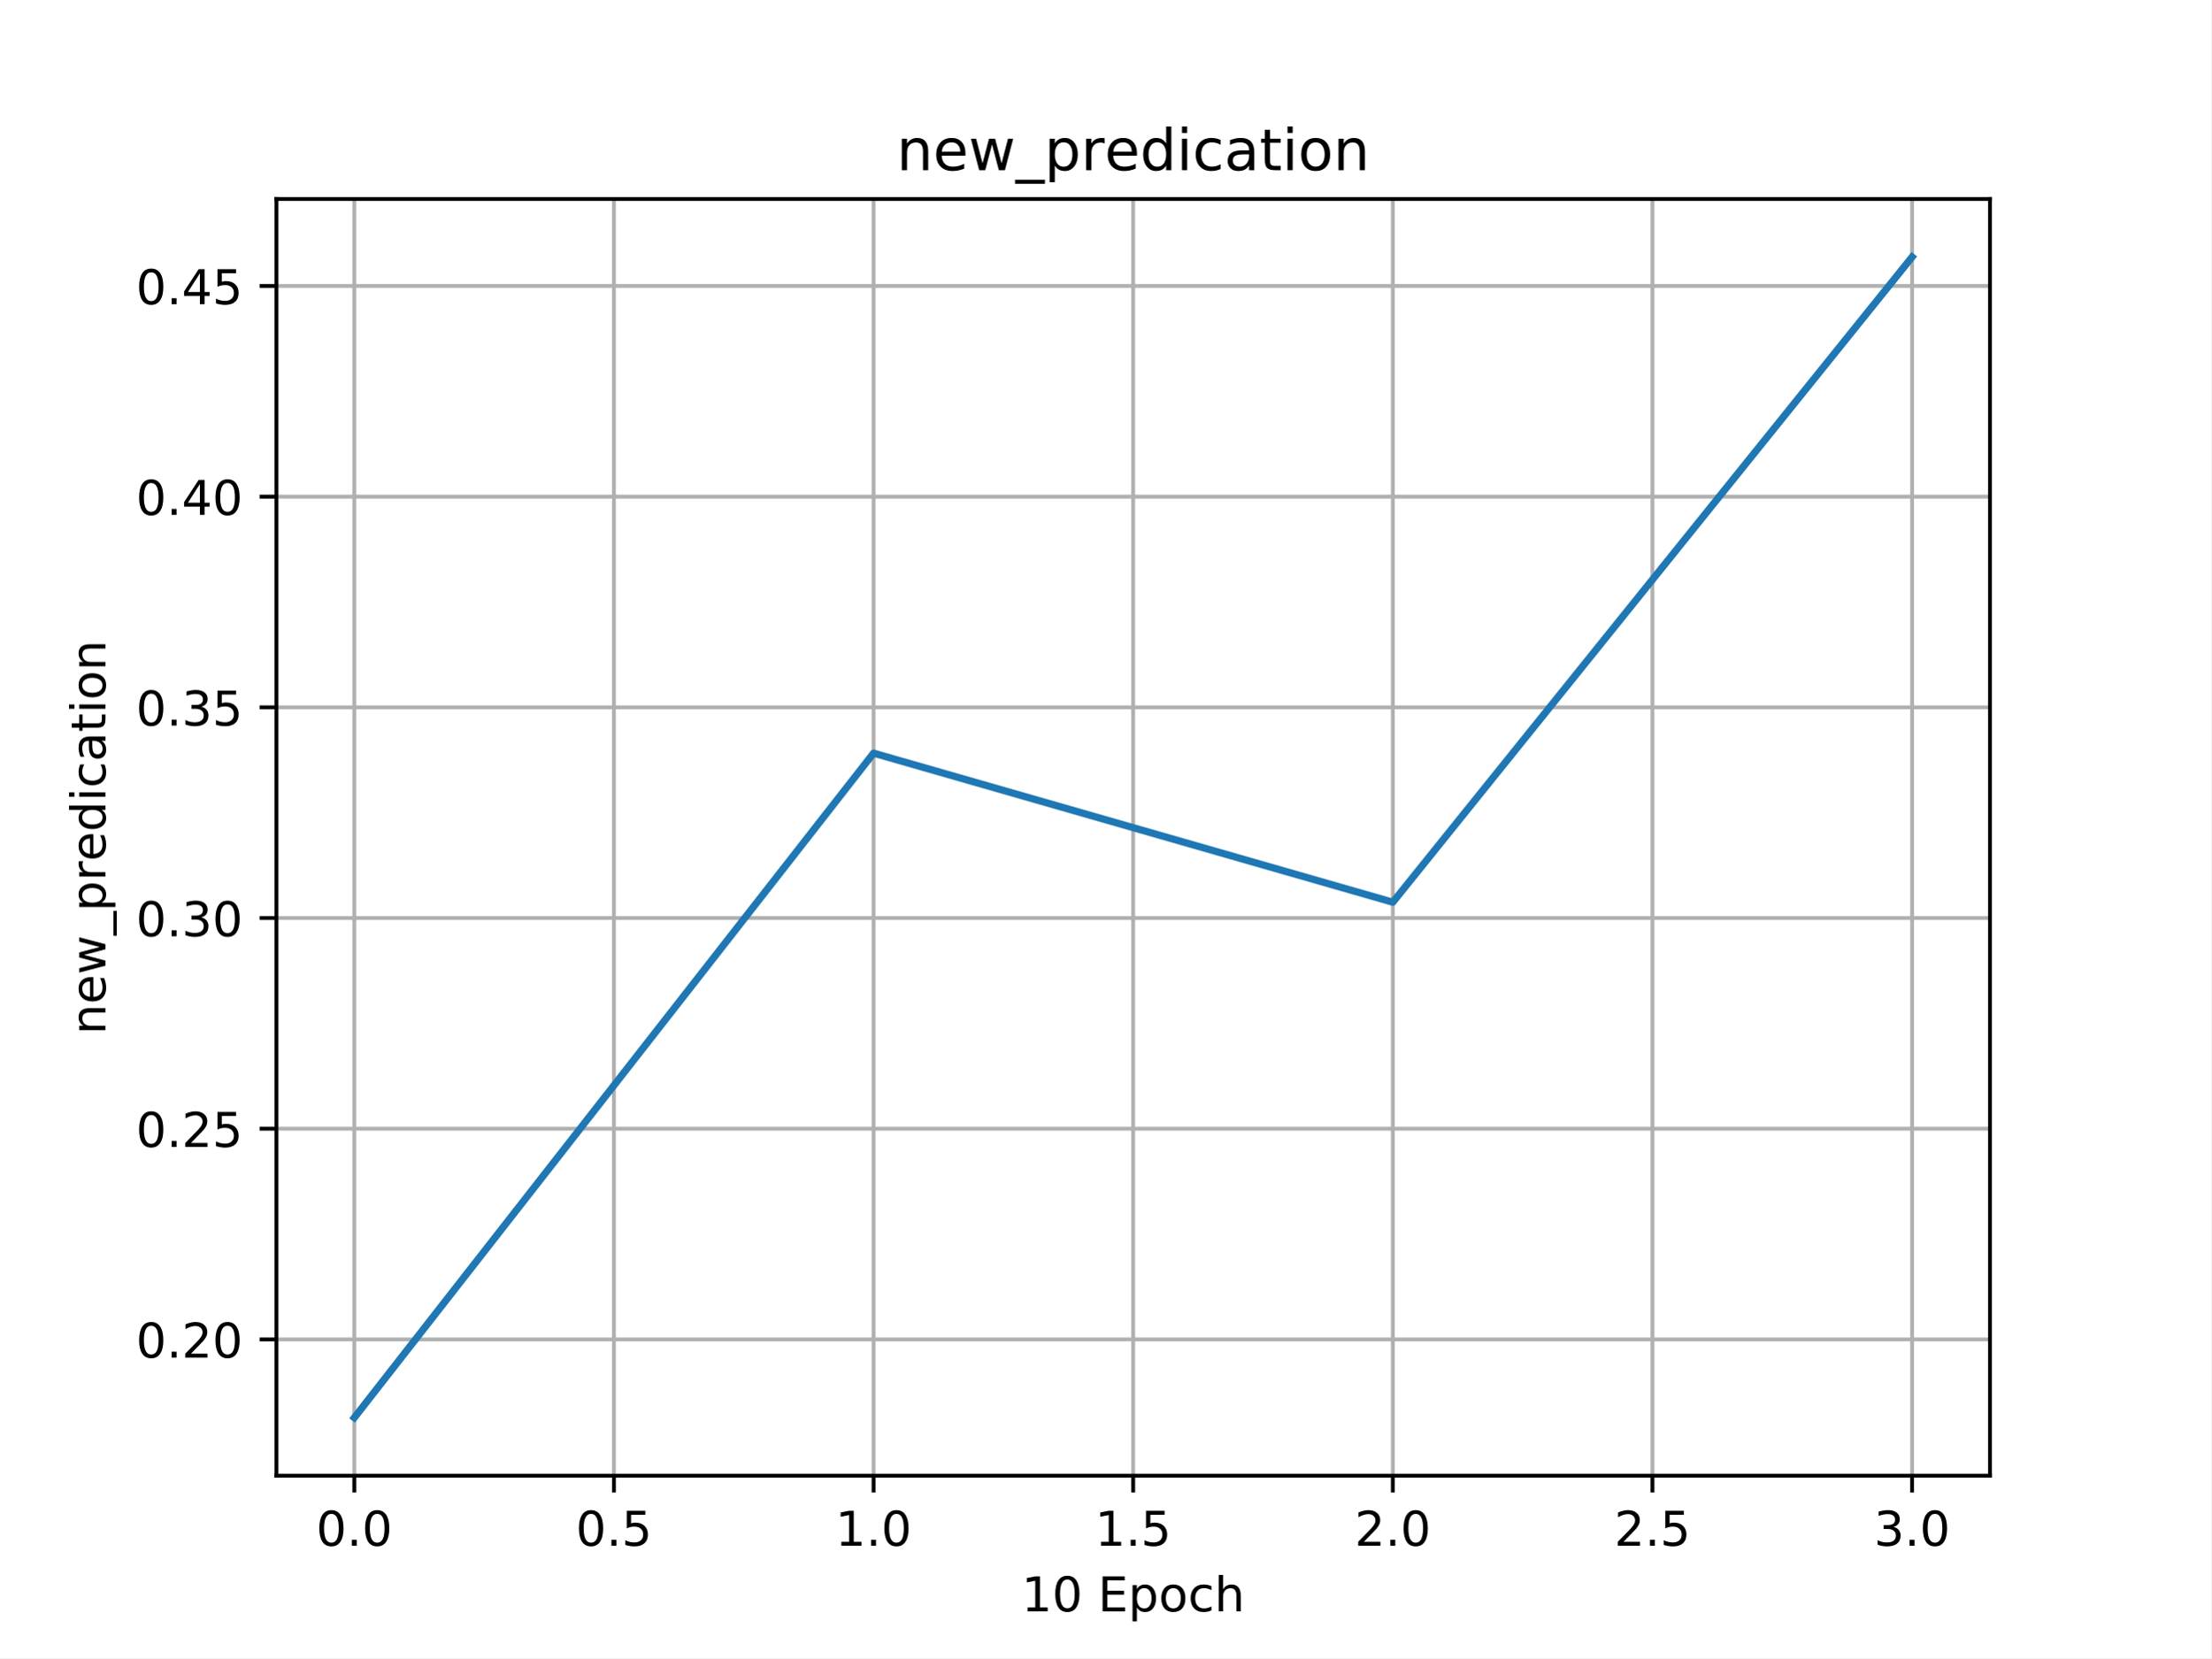
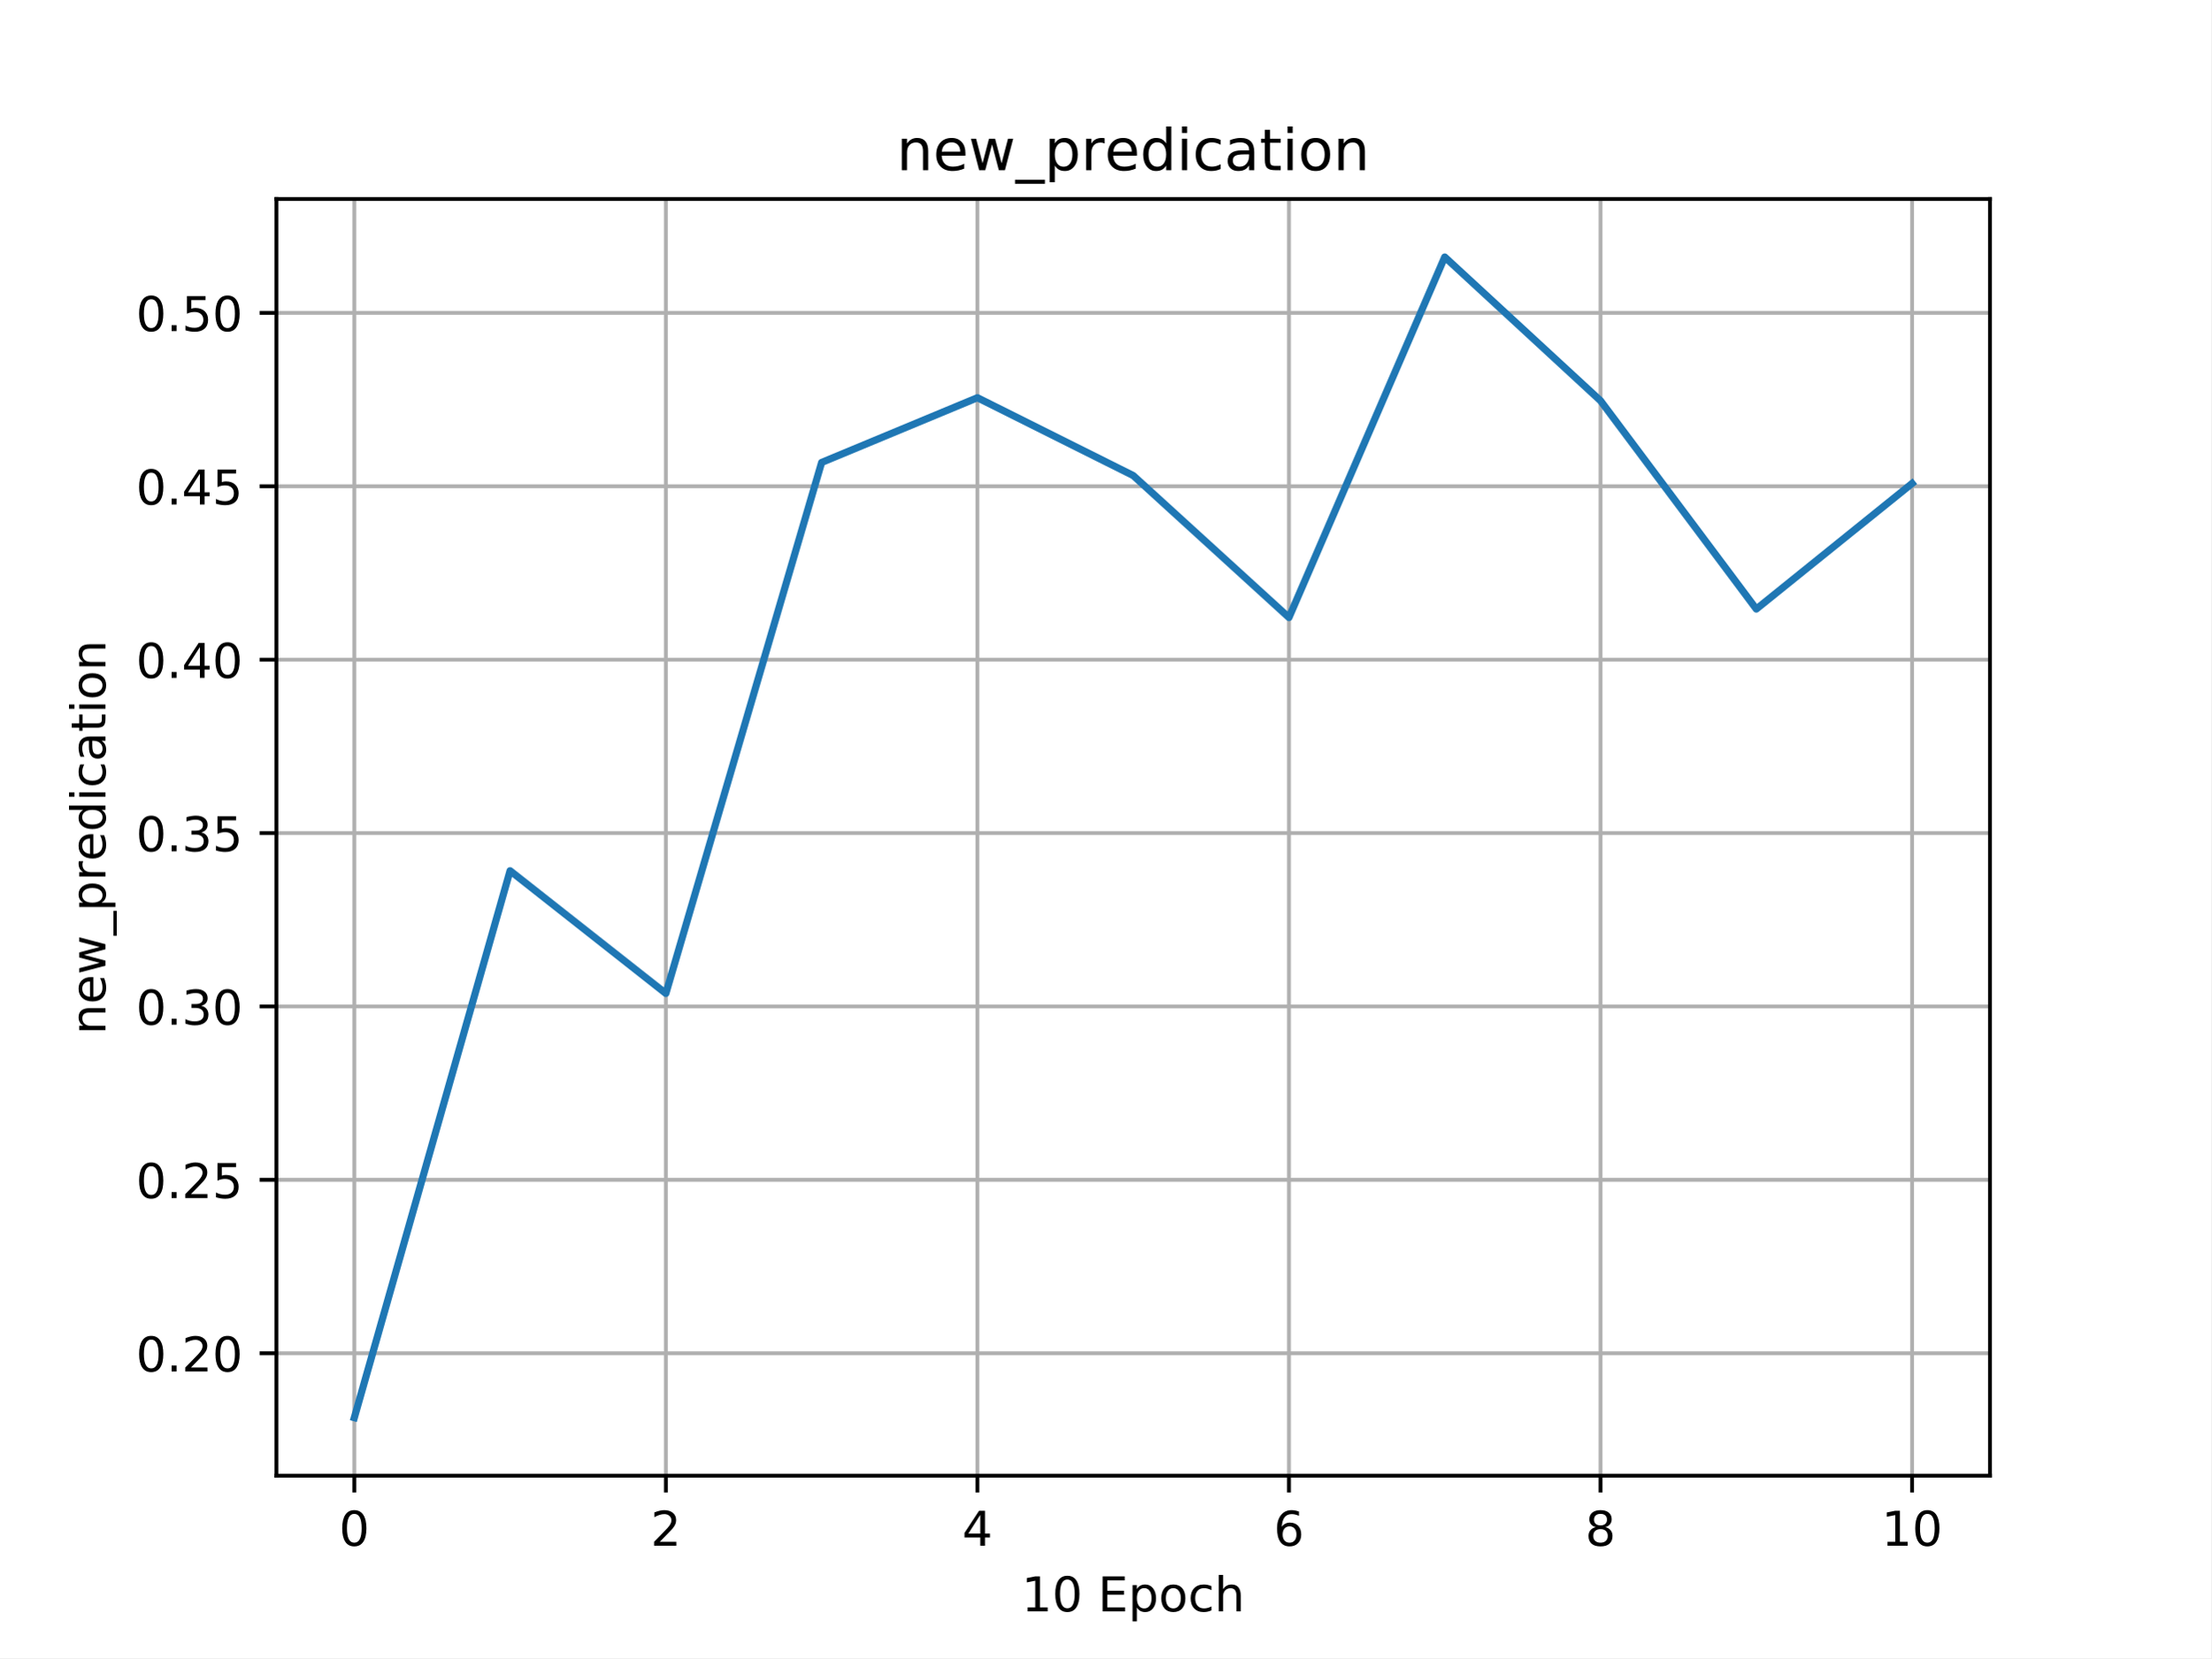
<svg xmlns="http://www.w3.org/2000/svg" xmlns:xlink="http://www.w3.org/1999/xlink" height="345.6pt" version="1.1" viewBox="0 0 460.8 345.6" width="460.8pt">
  <defs>
    <style type="text/css">
*{stroke-linecap:butt;stroke-linejoin:round;}
  </style>
  </defs>
  <g id="figure_1">
    <g id="patch_1">
      <path d="M 0 345.6  L 460.8 345.6  L 460.8 0  L 0 0  z " style="fill:#ffffff;" />
    </g>
    <g id="axes_1">
      <g id="patch_2">
        <path d="M 57.6 307.584  L 414.72 307.584  L 414.72 41.472  L 57.6 41.472  z " style="fill:#ffffff;" />
      </g>
      <g id="matplotlib.axis_1">
        <g id="xtick_1">
          <g id="line2d_1">
-             <path clip-path="url(#p2cc20d846e)" d="M 73.833 307.584  L 73.833 41.472  " style="fill:none;stroke:#b0b0b0;stroke-linecap:square;stroke-width:0.8;" />
+             <path clip-path="url(#p1da1f06926)" d="M 73.833 307.584  L 73.833 41.472  " style="fill:none;stroke:#b0b0b0;stroke-linecap:square;stroke-width:0.8;" />
          </g>
          <g id="line2d_2">
            <defs>
-               <path d="M 0 0  L 0 3.5  " id="mf62743bdab" style="stroke:#000000;stroke-width:0.8;" />
-             </defs>
-             <g>
-               <use style="stroke:#000000;stroke-width:0.8;" x="73.833" xlink:href="#mf62743bdab" y="307.584" />
+               <path d="M 0 0  L 0 3.5  " id="m1061556d27" style="stroke:#000000;stroke-width:0.8;" />
+             </defs>
+             <g>
+               <use style="stroke:#000000;stroke-width:0.8;" x="73.833" xlink:href="#m1061556d27" y="307.584" />
            </g>
          </g>
          <g id="text_1">
            <defs>
              <path d="M 31.781 66.406  Q 24.172 66.406 20.328 58.906  Q 16.5 51.422 16.5 36.375  Q 16.5 21.391 20.328 13.891  Q 24.172 6.391 31.781 6.391  Q 39.453 6.391 43.281 13.891  Q 47.125 21.391 47.125 36.375  Q 47.125 51.422 43.281 58.906  Q 39.453 66.406 31.781 66.406  z M 31.781 74.219  Q 44.047 74.219 50.516 64.516  Q 56.984 54.828 56.984 36.375  Q 56.984 17.969 50.516 8.266  Q 44.047 -1.422 31.781 -1.422  Q 19.531 -1.422 13.062 8.266  Q 6.594 17.969 6.594 36.375  Q 6.594 54.828 13.062 64.516  Q 19.531 74.219 31.781 74.219  z " id="DejaVuSans-48" />
-               <path d="M 10.688 12.406  L 21 12.406  L 21 0  L 10.688 0  z " id="DejaVuSans-46" />
-             </defs>
-             <g transform="translate(65.88116 322.1824)scale(0.1 -0.1)">
-               <use xlink:href="#DejaVuSans-48" />
-               <use x="63.623" xlink:href="#DejaVuSans-46" />
-               <use x="95.41" xlink:href="#DejaVuSans-48" />
+             </defs>
+             <g transform="translate(70.65148 322.1824)scale(0.1 -0.1)">
+               <use xlink:href="#DejaVuSans-48" />
            </g>
          </g>
        </g>
        <g id="xtick_2">
          <g id="line2d_3">
-             <path clip-path="url(#p2cc20d846e)" d="M 127.942 307.584  L 127.942 41.472  " style="fill:none;stroke:#b0b0b0;stroke-linecap:square;stroke-width:0.8;" />
+             <path clip-path="url(#p1da1f06926)" d="M 138.764 307.584  L 138.764 41.472  " style="fill:none;stroke:#b0b0b0;stroke-linecap:square;stroke-width:0.8;" />
          </g>
          <g id="line2d_4">
            <g>
-               <use style="stroke:#000000;stroke-width:0.8;" x="127.942" xlink:href="#mf62743bdab" y="307.584" />
+               <use style="stroke:#000000;stroke-width:0.8;" x="138.764" xlink:href="#m1061556d27" y="307.584" />
            </g>
          </g>
          <g id="text_2">
            <defs>
-               <path d="M 10.797 72.906  L 49.516 72.906  L 49.516 64.594  L 19.828 64.594  L 19.828 46.734  Q 21.969 47.469 24.109 47.828  Q 26.266 48.188 28.422 48.188  Q 40.625 48.188 47.75 41.5  Q 54.891 34.812 54.891 23.391  Q 54.891 11.625 47.562 5.094  Q 40.234 -1.422 26.906 -1.422  Q 22.312 -1.422 17.547 -0.641  Q 12.797 0.141 7.719 1.703  L 7.719 11.625  Q 12.109 9.234 16.797 8.062  Q 21.484 6.891 26.703 6.891  Q 35.156 6.891 40.078 11.328  Q 45.016 15.766 45.016 23.391  Q 45.016 31 40.078 35.438  Q 35.156 39.891 26.703 39.891  Q 22.75 39.891 18.812 39.016  Q 14.891 38.141 10.797 36.281  z " id="DejaVuSans-53" />
-             </defs>
-             <g transform="translate(119.9903 322.1824)scale(0.1 -0.1)">
-               <use xlink:href="#DejaVuSans-48" />
-               <use x="63.623" xlink:href="#DejaVuSans-46" />
-               <use x="95.41" xlink:href="#DejaVuSans-53" />
+               <path d="M 19.188 8.297  L 53.609 8.297  L 53.609 0  L 7.328 0  L 7.328 8.297  Q 12.938 14.109 22.625 23.891  Q 32.328 33.688 34.812 36.531  Q 39.547 41.844 41.422 45.531  Q 43.312 49.219 43.312 52.781  Q 43.312 58.594 39.234 62.25  Q 35.156 65.922 28.609 65.922  Q 23.969 65.922 18.812 64.312  Q 13.672 62.703 7.812 59.422  L 7.812 69.391  Q 13.766 71.781 18.938 73  Q 24.125 74.219 28.422 74.219  Q 39.75 74.219 46.484 68.547  Q 53.219 62.891 53.219 53.422  Q 53.219 48.922 51.531 44.891  Q 49.859 40.875 45.406 35.406  Q 44.188 33.984 37.641 27.219  Q 31.109 20.453 19.188 8.297  z " id="DejaVuSans-50" />
+             </defs>
+             <g transform="translate(135.5824 322.1824)scale(0.1 -0.1)">
+               <use xlink:href="#DejaVuSans-50" />
            </g>
          </g>
        </g>
        <g id="xtick_3">
          <g id="line2d_5">
-             <path clip-path="url(#p2cc20d846e)" d="M 182.051 307.584  L 182.051 41.472  " style="fill:none;stroke:#b0b0b0;stroke-linecap:square;stroke-width:0.8;" />
+             <path clip-path="url(#p1da1f06926)" d="M 203.695 307.584  L 203.695 41.472  " style="fill:none;stroke:#b0b0b0;stroke-linecap:square;stroke-width:0.8;" />
          </g>
          <g id="line2d_6">
            <g>
-               <use style="stroke:#000000;stroke-width:0.8;" x="182.051" xlink:href="#mf62743bdab" y="307.584" />
+               <use style="stroke:#000000;stroke-width:0.8;" x="203.695" xlink:href="#m1061556d27" y="307.584" />
            </g>
          </g>
          <g id="text_3">
            <defs>
-               <path d="M 12.406 8.297  L 28.516 8.297  L 28.516 63.922  L 10.984 60.406  L 10.984 69.391  L 28.422 72.906  L 38.281 72.906  L 38.281 8.297  L 54.391 8.297  L 54.391 0  L 12.406 0  z " id="DejaVuSans-49" />
-             </defs>
-             <g transform="translate(174.0993 322.1824)scale(0.1 -0.1)">
-               <use xlink:href="#DejaVuSans-49" />
-               <use x="63.623" xlink:href="#DejaVuSans-46" />
-               <use x="95.41" xlink:href="#DejaVuSans-48" />
+               <path d="M 37.797 64.312  L 12.891 25.391  L 37.797 25.391  z M 35.203 72.906  L 47.609 72.906  L 47.609 25.391  L 58.016 25.391  L 58.016 17.188  L 47.609 17.188  L 47.609 0  L 37.797 0  L 37.797 17.188  L 4.891 17.188  L 4.891 26.703  z " id="DejaVuSans-52" />
+             </defs>
+             <g transform="translate(200.5133 322.1824)scale(0.1 -0.1)">
+               <use xlink:href="#DejaVuSans-52" />
            </g>
          </g>
        </g>
        <g id="xtick_4">
          <g id="line2d_7">
-             <path clip-path="url(#p2cc20d846e)" d="M 236.16 307.584  L 236.16 41.472  " style="fill:none;stroke:#b0b0b0;stroke-linecap:square;stroke-width:0.8;" />
+             <path clip-path="url(#p1da1f06926)" d="M 268.625 307.584  L 268.625 41.472  " style="fill:none;stroke:#b0b0b0;stroke-linecap:square;stroke-width:0.8;" />
          </g>
          <g id="line2d_8">
            <g>
-               <use style="stroke:#000000;stroke-width:0.8;" x="236.16" xlink:href="#mf62743bdab" y="307.584" />
+               <use style="stroke:#000000;stroke-width:0.8;" x="268.625" xlink:href="#m1061556d27" y="307.584" />
            </g>
          </g>
          <g id="text_4">
-             <g transform="translate(228.2084 322.1824)scale(0.1 -0.1)">
-               <use xlink:href="#DejaVuSans-49" />
-               <use x="63.623" xlink:href="#DejaVuSans-46" />
-               <use x="95.41" xlink:href="#DejaVuSans-53" />
+             <defs>
+               <path d="M 33.016 40.375  Q 26.375 40.375 22.484 35.828  Q 18.609 31.297 18.609 23.391  Q 18.609 15.531 22.484 10.953  Q 26.375 6.391 33.016 6.391  Q 39.656 6.391 43.531 10.953  Q 47.406 15.531 47.406 23.391  Q 47.406 31.297 43.531 35.828  Q 39.656 40.375 33.016 40.375  z M 52.594 71.297  L 52.594 62.312  Q 48.875 64.062 45.094 64.984  Q 41.312 65.922 37.594 65.922  Q 27.828 65.922 22.672 59.328  Q 17.531 52.734 16.797 39.406  Q 19.672 43.656 24.016 45.922  Q 28.375 48.188 33.594 48.188  Q 44.578 48.188 50.953 41.516  Q 57.328 34.859 57.328 23.391  Q 57.328 12.156 50.688 5.359  Q 44.047 -1.422 33.016 -1.422  Q 20.359 -1.422 13.672 8.266  Q 6.984 17.969 6.984 36.375  Q 6.984 53.656 15.188 63.938  Q 23.391 74.219 37.203 74.219  Q 40.922 74.219 44.703 73.484  Q 48.484 72.75 52.594 71.297  z " id="DejaVuSans-54" />
+             </defs>
+             <g transform="translate(265.4442 322.1824)scale(0.1 -0.1)">
+               <use xlink:href="#DejaVuSans-54" />
            </g>
          </g>
        </g>
        <g id="xtick_5">
          <g id="line2d_9">
-             <path clip-path="url(#p2cc20d846e)" d="M 290.269 307.584  L 290.269 41.472  " style="fill:none;stroke:#b0b0b0;stroke-linecap:square;stroke-width:0.8;" />
+             <path clip-path="url(#p1da1f06926)" d="M 333.556 307.584  L 333.556 41.472  " style="fill:none;stroke:#b0b0b0;stroke-linecap:square;stroke-width:0.8;" />
          </g>
          <g id="line2d_10">
            <g>
-               <use style="stroke:#000000;stroke-width:0.8;" x="290.269" xlink:href="#mf62743bdab" y="307.584" />
+               <use style="stroke:#000000;stroke-width:0.8;" x="333.556" xlink:href="#m1061556d27" y="307.584" />
            </g>
          </g>
          <g id="text_5">
            <defs>
-               <path d="M 19.188 8.297  L 53.609 8.297  L 53.609 0  L 7.328 0  L 7.328 8.297  Q 12.938 14.109 22.625 23.891  Q 32.328 33.688 34.812 36.531  Q 39.547 41.844 41.422 45.531  Q 43.312 49.219 43.312 52.781  Q 43.312 58.594 39.234 62.25  Q 35.156 65.922 28.609 65.922  Q 23.969 65.922 18.812 64.312  Q 13.672 62.703 7.812 59.422  L 7.812 69.391  Q 13.766 71.781 18.938 73  Q 24.125 74.219 28.422 74.219  Q 39.75 74.219 46.484 68.547  Q 53.219 62.891 53.219 53.422  Q 53.219 48.922 51.531 44.891  Q 49.859 40.875 45.406 35.406  Q 44.188 33.984 37.641 27.219  Q 31.109 20.453 19.188 8.297  z " id="DejaVuSans-50" />
-             </defs>
-             <g transform="translate(282.3175 322.1824)scale(0.1 -0.1)">
-               <use xlink:href="#DejaVuSans-50" />
-               <use x="63.623" xlink:href="#DejaVuSans-46" />
-               <use x="95.41" xlink:href="#DejaVuSans-48" />
+               <path d="M 31.781 34.625  Q 24.75 34.625 20.719 30.859  Q 16.703 27.094 16.703 20.516  Q 16.703 13.922 20.719 10.156  Q 24.75 6.391 31.781 6.391  Q 38.812 6.391 42.859 10.172  Q 46.922 13.969 46.922 20.516  Q 46.922 27.094 42.891 30.859  Q 38.875 34.625 31.781 34.625  z M 21.922 38.812  Q 15.578 40.375 12.031 44.719  Q 8.5 49.078 8.5 55.328  Q 8.5 64.062 14.719 69.141  Q 20.953 74.219 31.781 74.219  Q 42.672 74.219 48.875 69.141  Q 55.078 64.062 55.078 55.328  Q 55.078 49.078 51.531 44.719  Q 48 40.375 41.703 38.812  Q 48.828 37.156 52.797 32.312  Q 56.781 27.484 56.781 20.516  Q 56.781 9.906 50.312 4.234  Q 43.844 -1.422 31.781 -1.422  Q 19.734 -1.422 13.25 4.234  Q 6.781 9.906 6.781 20.516  Q 6.781 27.484 10.781 32.312  Q 14.797 37.156 21.922 38.812  z M 18.312 54.391  Q 18.312 48.734 21.844 45.562  Q 25.391 42.391 31.781 42.391  Q 38.141 42.391 41.719 45.562  Q 45.312 48.734 45.312 54.391  Q 45.312 60.062 41.719 63.234  Q 38.141 66.406 31.781 66.406  Q 25.391 66.406 21.844 63.234  Q 18.312 60.062 18.312 54.391  z " id="DejaVuSans-56" />
+             </defs>
+             <g transform="translate(330.3751 322.1824)scale(0.1 -0.1)">
+               <use xlink:href="#DejaVuSans-56" />
            </g>
          </g>
        </g>
        <g id="xtick_6">
          <g id="line2d_11">
-             <path clip-path="url(#p2cc20d846e)" d="M 344.378 307.584  L 344.378 41.472  " style="fill:none;stroke:#b0b0b0;stroke-linecap:square;stroke-width:0.8;" />
+             <path clip-path="url(#p1da1f06926)" d="M 398.487 307.584  L 398.487 41.472  " style="fill:none;stroke:#b0b0b0;stroke-linecap:square;stroke-width:0.8;" />
          </g>
          <g id="line2d_12">
            <g>
-               <use style="stroke:#000000;stroke-width:0.8;" x="344.378" xlink:href="#mf62743bdab" y="307.584" />
+               <use style="stroke:#000000;stroke-width:0.8;" x="398.487" xlink:href="#m1061556d27" y="307.584" />
            </g>
          </g>
          <g id="text_6">
-             <g transform="translate(336.4266 322.1824)scale(0.1 -0.1)">
-               <use xlink:href="#DejaVuSans-50" />
-               <use x="63.623" xlink:href="#DejaVuSans-46" />
-               <use x="95.41" xlink:href="#DejaVuSans-53" />
-             </g>
-           </g>
-         </g>
-         <g id="xtick_7">
-           <g id="line2d_13">
-             <path clip-path="url(#p2cc20d846e)" d="M 398.487 307.584  L 398.487 41.472  " style="fill:none;stroke:#b0b0b0;stroke-linecap:square;stroke-width:0.8;" />
-           </g>
-           <g id="line2d_14">
-             <g>
-               <use style="stroke:#000000;stroke-width:0.8;" x="398.487" xlink:href="#mf62743bdab" y="307.584" />
-             </g>
-           </g>
-           <g id="text_7">
-             <defs>
-               <path d="M 40.578 39.312  Q 47.656 37.797 51.625 33  Q 55.609 28.219 55.609 21.188  Q 55.609 10.406 48.188 4.484  Q 40.766 -1.422 27.094 -1.422  Q 22.516 -1.422 17.656 -0.516  Q 12.797 0.391 7.625 2.203  L 7.625 11.719  Q 11.719 9.328 16.594 8.109  Q 21.484 6.891 26.812 6.891  Q 36.078 6.891 40.938 10.547  Q 45.797 14.203 45.797 21.188  Q 45.797 27.641 41.281 31.266  Q 36.766 34.906 28.719 34.906  L 20.219 34.906  L 20.219 43.016  L 29.109 43.016  Q 36.375 43.016 40.234 45.922  Q 44.094 48.828 44.094 54.297  Q 44.094 59.906 40.109 62.906  Q 36.141 65.922 28.719 65.922  Q 24.656 65.922 20.016 65.031  Q 15.375 64.156 9.812 62.312  L 9.812 71.094  Q 15.438 72.656 20.344 73.438  Q 25.25 74.219 29.594 74.219  Q 40.828 74.219 47.359 69.109  Q 53.906 64.016 53.906 55.328  Q 53.906 49.266 50.438 45.094  Q 46.969 40.922 40.578 39.312  z " id="DejaVuSans-51" />
-             </defs>
-             <g transform="translate(390.5357 322.1824)scale(0.1 -0.1)">
-               <use xlink:href="#DejaVuSans-51" />
-               <use x="63.623" xlink:href="#DejaVuSans-46" />
-               <use x="95.41" xlink:href="#DejaVuSans-48" />
-             </g>
-           </g>
-         </g>
-         <g id="text_8">
+             <defs>
+               <path d="M 12.406 8.297  L 28.516 8.297  L 28.516 63.922  L 10.984 60.406  L 10.984 69.391  L 28.422 72.906  L 38.281 72.906  L 38.281 8.297  L 54.391 8.297  L 54.391 0  L 12.406 0  z " id="DejaVuSans-49" />
+             </defs>
+             <g transform="translate(392.1248 322.1824)scale(0.1 -0.1)">
+               <use xlink:href="#DejaVuSans-49" />
+               <use x="63.623" xlink:href="#DejaVuSans-48" />
+             </g>
+           </g>
+         </g>
+         <g id="text_7">
          <defs>
            <path id="DejaVuSans-32" />
            <path d="M 9.812 72.906  L 55.906 72.906  L 55.906 64.594  L 19.672 64.594  L 19.672 43.016  L 54.391 43.016  L 54.391 34.719  L 19.672 34.719  L 19.672 8.297  L 56.781 8.297  L 56.781 0  L 9.812 0  z " id="DejaVuSans-69" />
            <path d="M 18.109 8.203  L 18.109 -20.797  L 9.078 -20.797  L 9.078 54.688  L 18.109 54.688  L 18.109 46.391  Q 20.953 51.266 25.266 53.625  Q 29.594 56 35.594 56  Q 45.562 56 51.781 48.094  Q 58.016 40.188 58.016 27.297  Q 58.016 14.406 51.781 6.484  Q 45.562 -1.422 35.594 -1.422  Q 29.594 -1.422 25.266 0.953  Q 20.953 3.328 18.109 8.203  z M 48.688 27.297  Q 48.688 37.203 44.609 42.844  Q 40.531 48.484 33.406 48.484  Q 26.266 48.484 22.188 42.844  Q 18.109 37.203 18.109 27.297  Q 18.109 17.391 22.188 11.75  Q 26.266 6.109 33.406 6.109  Q 40.531 6.109 44.609 11.75  Q 48.688 17.391 48.688 27.297  z " id="DejaVuSans-112" />
            <path d="M 30.609 48.391  Q 23.391 48.391 19.188 42.75  Q 14.984 37.109 14.984 27.297  Q 14.984 17.484 19.156 11.844  Q 23.344 6.203 30.609 6.203  Q 37.797 6.203 41.984 11.859  Q 46.188 17.531 46.188 27.297  Q 46.188 37.016 41.984 42.703  Q 37.797 48.391 30.609 48.391  z M 30.609 56  Q 42.328 56 49.016 48.375  Q 55.719 40.766 55.719 27.297  Q 55.719 13.875 49.016 6.219  Q 42.328 -1.422 30.609 -1.422  Q 18.844 -1.422 12.172 6.219  Q 5.516 13.875 5.516 27.297  Q 5.516 40.766 12.172 48.375  Q 18.844 56 30.609 56  z " id="DejaVuSans-111" />
            <path d="M 48.781 52.594  L 48.781 44.188  Q 44.969 46.297 41.141 47.344  Q 37.312 48.391 33.406 48.391  Q 24.656 48.391 19.812 42.844  Q 14.984 37.312 14.984 27.297  Q 14.984 17.281 19.812 11.734  Q 24.656 6.203 33.406 6.203  Q 37.312 6.203 41.141 7.25  Q 44.969 8.297 48.781 10.406  L 48.781 2.094  Q 45.016 0.344 40.984 -0.531  Q 36.969 -1.422 32.422 -1.422  Q 20.062 -1.422 12.781 6.344  Q 5.516 14.109 5.516 27.297  Q 5.516 40.672 12.859 48.328  Q 20.219 56 33.016 56  Q 37.156 56 41.109 55.141  Q 45.062 54.297 48.781 52.594  z " id="DejaVuSans-99" />
            <path d="M 54.891 33.016  L 54.891 0  L 45.906 0  L 45.906 32.719  Q 45.906 40.484 42.875 44.328  Q 39.844 48.188 33.797 48.188  Q 26.516 48.188 22.312 43.547  Q 18.109 38.922 18.109 30.906  L 18.109 0  L 9.078 0  L 9.078 75.984  L 18.109 75.984  L 18.109 46.188  Q 21.344 51.125 25.703 53.562  Q 30.078 56 35.797 56  Q 45.219 56 50.047 50.172  Q 54.891 44.344 54.891 33.016  z " id="DejaVuSans-104" />
          </defs>
          <g transform="translate(212.8975 335.8606)scale(0.1 -0.1)">
            <use xlink:href="#DejaVuSans-49" />
            <use x="63.623" xlink:href="#DejaVuSans-48" />
            <use x="127.246" xlink:href="#DejaVuSans-32" />
            <use x="159.033" xlink:href="#DejaVuSans-69" />
            <use x="222.217" xlink:href="#DejaVuSans-112" />
            <use x="285.693" xlink:href="#DejaVuSans-111" />
            <use x="346.875" xlink:href="#DejaVuSans-99" />
            <use x="401.855" xlink:href="#DejaVuSans-104" />
          </g>
        </g>
      </g>
      <g id="matplotlib.axis_2">
        <g id="ytick_1">
-           <g id="line2d_15">
-             <path clip-path="url(#p2cc20d846e)" d="M 57.6 279.175  L 414.72 279.175  " style="fill:none;stroke:#b0b0b0;stroke-linecap:square;stroke-width:0.8;" />
-           </g>
-           <g id="line2d_16">
-             <defs>
-               <path d="M 0 0  L -3.5 0  " id="m79685ab3e7" style="stroke:#000000;stroke-width:0.8;" />
-             </defs>
-             <g>
-               <use style="stroke:#000000;stroke-width:0.8;" x="57.6" xlink:href="#m79685ab3e7" y="279.175" />
-             </g>
-           </g>
-           <g id="text_9">
-             <g transform="translate(28.33438 282.9747)scale(0.1 -0.1)">
+           <g id="line2d_13">
+             <path clip-path="url(#p1da1f06926)" d="M 57.6 282.063  L 414.72 282.063  " style="fill:none;stroke:#b0b0b0;stroke-linecap:square;stroke-width:0.8;" />
+           </g>
+           <g id="line2d_14">
+             <defs>
+               <path d="M 0 0  L -3.5 0  " id="m4b40ab77f3" style="stroke:#000000;stroke-width:0.8;" />
+             </defs>
+             <g>
+               <use style="stroke:#000000;stroke-width:0.8;" x="57.6" xlink:href="#m4b40ab77f3" y="282.063" />
+             </g>
+           </g>
+           <g id="text_8">
+             <defs>
+               <path d="M 10.688 12.406  L 21 12.406  L 21 0  L 10.688 0  z " id="DejaVuSans-46" />
+             </defs>
+             <g transform="translate(28.33438 285.8619)scale(0.1 -0.1)">
              <use xlink:href="#DejaVuSans-48" />
              <use x="63.623" xlink:href="#DejaVuSans-46" />
              <use x="95.41" xlink:href="#DejaVuSans-50" />
              <use x="159.033" xlink:href="#DejaVuSans-48" />
            </g>
          </g>
        </g>
        <g id="ytick_2">
-           <g id="line2d_17">
-             <path clip-path="url(#p2cc20d846e)" d="M 57.6 235.26  L 414.72 235.26  " style="fill:none;stroke:#b0b0b0;stroke-linecap:square;stroke-width:0.8;" />
-           </g>
-           <g id="line2d_18">
-             <g>
-               <use style="stroke:#000000;stroke-width:0.8;" x="57.6" xlink:href="#m79685ab3e7" y="235.26" />
-             </g>
-           </g>
-           <g id="text_10">
-             <g transform="translate(28.33438 239.0594)scale(0.1 -0.1)">
+           <g id="line2d_15">
+             <path clip-path="url(#p1da1f06926)" d="M 57.6 245.92  L 414.72 245.92  " style="fill:none;stroke:#b0b0b0;stroke-linecap:square;stroke-width:0.8;" />
+           </g>
+           <g id="line2d_16">
+             <g>
+               <use style="stroke:#000000;stroke-width:0.8;" x="57.6" xlink:href="#m4b40ab77f3" y="245.92" />
+             </g>
+           </g>
+           <g id="text_9">
+             <defs>
+               <path d="M 10.797 72.906  L 49.516 72.906  L 49.516 64.594  L 19.828 64.594  L 19.828 46.734  Q 21.969 47.469 24.109 47.828  Q 26.266 48.188 28.422 48.188  Q 40.625 48.188 47.75 41.5  Q 54.891 34.812 54.891 23.391  Q 54.891 11.625 47.562 5.094  Q 40.234 -1.422 26.906 -1.422  Q 22.312 -1.422 17.547 -0.641  Q 12.797 0.141 7.719 1.703  L 7.719 11.625  Q 12.109 9.234 16.797 8.062  Q 21.484 6.891 26.703 6.891  Q 35.156 6.891 40.078 11.328  Q 45.016 15.766 45.016 23.391  Q 45.016 31 40.078 35.438  Q 35.156 39.891 26.703 39.891  Q 22.75 39.891 18.812 39.016  Q 14.891 38.141 10.797 36.281  z " id="DejaVuSans-53" />
+             </defs>
+             <g transform="translate(28.33438 249.7193)scale(0.1 -0.1)">
              <use xlink:href="#DejaVuSans-48" />
              <use x="63.623" xlink:href="#DejaVuSans-46" />
              <use x="95.41" xlink:href="#DejaVuSans-50" />
              <use x="159.033" xlink:href="#DejaVuSans-53" />
            </g>
          </g>
        </g>
        <g id="ytick_3">
-           <g id="line2d_19">
-             <path clip-path="url(#p2cc20d846e)" d="M 57.6 191.345  L 414.72 191.345  " style="fill:none;stroke:#b0b0b0;stroke-linecap:square;stroke-width:0.8;" />
-           </g>
-           <g id="line2d_20">
-             <g>
-               <use style="stroke:#000000;stroke-width:0.8;" x="57.6" xlink:href="#m79685ab3e7" y="191.345" />
-             </g>
-           </g>
-           <g id="text_11">
-             <g transform="translate(28.33438 195.144)scale(0.1 -0.1)">
+           <g id="line2d_17">
+             <path clip-path="url(#p1da1f06926)" d="M 57.6 209.778  L 414.72 209.778  " style="fill:none;stroke:#b0b0b0;stroke-linecap:square;stroke-width:0.8;" />
+           </g>
+           <g id="line2d_18">
+             <g>
+               <use style="stroke:#000000;stroke-width:0.8;" x="57.6" xlink:href="#m4b40ab77f3" y="209.778" />
+             </g>
+           </g>
+           <g id="text_10">
+             <defs>
+               <path d="M 40.578 39.312  Q 47.656 37.797 51.625 33  Q 55.609 28.219 55.609 21.188  Q 55.609 10.406 48.188 4.484  Q 40.766 -1.422 27.094 -1.422  Q 22.516 -1.422 17.656 -0.516  Q 12.797 0.391 7.625 2.203  L 7.625 11.719  Q 11.719 9.328 16.594 8.109  Q 21.484 6.891 26.812 6.891  Q 36.078 6.891 40.938 10.547  Q 45.797 14.203 45.797 21.188  Q 45.797 27.641 41.281 31.266  Q 36.766 34.906 28.719 34.906  L 20.219 34.906  L 20.219 43.016  L 29.109 43.016  Q 36.375 43.016 40.234 45.922  Q 44.094 48.828 44.094 54.297  Q 44.094 59.906 40.109 62.906  Q 36.141 65.922 28.719 65.922  Q 24.656 65.922 20.016 65.031  Q 15.375 64.156 9.812 62.312  L 9.812 71.094  Q 15.438 72.656 20.344 73.438  Q 25.25 74.219 29.594 74.219  Q 40.828 74.219 47.359 69.109  Q 53.906 64.016 53.906 55.328  Q 53.906 49.266 50.438 45.094  Q 46.969 40.922 40.578 39.312  z " id="DejaVuSans-51" />
+             </defs>
+             <g transform="translate(28.33438 213.5768)scale(0.1 -0.1)">
              <use xlink:href="#DejaVuSans-48" />
              <use x="63.623" xlink:href="#DejaVuSans-46" />
              <use x="95.41" xlink:href="#DejaVuSans-51" />
              <use x="159.033" xlink:href="#DejaVuSans-48" />
            </g>
          </g>
        </g>
        <g id="ytick_4">
-           <g id="line2d_21">
-             <path clip-path="url(#p2cc20d846e)" d="M 57.6 147.43  L 414.72 147.43  " style="fill:none;stroke:#b0b0b0;stroke-linecap:square;stroke-width:0.8;" />
-           </g>
-           <g id="line2d_22">
-             <g>
-               <use style="stroke:#000000;stroke-width:0.8;" x="57.6" xlink:href="#m79685ab3e7" y="147.43" />
-             </g>
-           </g>
-           <g id="text_12">
-             <g transform="translate(28.33438 151.2287)scale(0.1 -0.1)">
+           <g id="line2d_19">
+             <path clip-path="url(#p1da1f06926)" d="M 57.6 173.635  L 414.72 173.635  " style="fill:none;stroke:#b0b0b0;stroke-linecap:square;stroke-width:0.8;" />
+           </g>
+           <g id="line2d_20">
+             <g>
+               <use style="stroke:#000000;stroke-width:0.8;" x="57.6" xlink:href="#m4b40ab77f3" y="173.635" />
+             </g>
+           </g>
+           <g id="text_11">
+             <g transform="translate(28.33438 177.4342)scale(0.1 -0.1)">
              <use xlink:href="#DejaVuSans-48" />
              <use x="63.623" xlink:href="#DejaVuSans-46" />
              <use x="95.41" xlink:href="#DejaVuSans-51" />
              <use x="159.033" xlink:href="#DejaVuSans-53" />
            </g>
          </g>
        </g>
        <g id="ytick_5">
-           <g id="line2d_23">
-             <path clip-path="url(#p2cc20d846e)" d="M 57.6 103.514  L 414.72 103.514  " style="fill:none;stroke:#b0b0b0;stroke-linecap:square;stroke-width:0.8;" />
-           </g>
-           <g id="line2d_24">
-             <g>
-               <use style="stroke:#000000;stroke-width:0.8;" x="57.6" xlink:href="#m79685ab3e7" y="103.514" />
-             </g>
-           </g>
-           <g id="text_13">
-             <defs>
-               <path d="M 37.797 64.312  L 12.891 25.391  L 37.797 25.391  z M 35.203 72.906  L 47.609 72.906  L 47.609 25.391  L 58.016 25.391  L 58.016 17.188  L 47.609 17.188  L 47.609 0  L 37.797 0  L 37.797 17.188  L 4.891 17.188  L 4.891 26.703  z " id="DejaVuSans-52" />
-             </defs>
-             <g transform="translate(28.33438 107.3134)scale(0.1 -0.1)">
+           <g id="line2d_21">
+             <path clip-path="url(#p1da1f06926)" d="M 57.6 137.492  L 414.72 137.492  " style="fill:none;stroke:#b0b0b0;stroke-linecap:square;stroke-width:0.8;" />
+           </g>
+           <g id="line2d_22">
+             <g>
+               <use style="stroke:#000000;stroke-width:0.8;" x="57.6" xlink:href="#m4b40ab77f3" y="137.492" />
+             </g>
+           </g>
+           <g id="text_12">
+             <g transform="translate(28.33438 141.2916)scale(0.1 -0.1)">
              <use xlink:href="#DejaVuSans-48" />
              <use x="63.623" xlink:href="#DejaVuSans-46" />
              <use x="95.41" xlink:href="#DejaVuSans-52" />
              <use x="159.033" xlink:href="#DejaVuSans-48" />
            </g>
          </g>
        </g>
        <g id="ytick_6">
-           <g id="line2d_25">
-             <path clip-path="url(#p2cc20d846e)" d="M 57.6 59.599  L 414.72 59.599  " style="fill:none;stroke:#b0b0b0;stroke-linecap:square;stroke-width:0.8;" />
-           </g>
-           <g id="line2d_26">
-             <g>
-               <use style="stroke:#000000;stroke-width:0.8;" x="57.6" xlink:href="#m79685ab3e7" y="59.599" />
-             </g>
-           </g>
-           <g id="text_14">
-             <g transform="translate(28.33438 63.39809)scale(0.1 -0.1)">
+           <g id="line2d_23">
+             <path clip-path="url(#p1da1f06926)" d="M 57.6 101.35  L 414.72 101.35  " style="fill:none;stroke:#b0b0b0;stroke-linecap:square;stroke-width:0.8;" />
+           </g>
+           <g id="line2d_24">
+             <g>
+               <use style="stroke:#000000;stroke-width:0.8;" x="57.6" xlink:href="#m4b40ab77f3" y="101.35" />
+             </g>
+           </g>
+           <g id="text_13">
+             <g transform="translate(28.33438 105.149)scale(0.1 -0.1)">
              <use xlink:href="#DejaVuSans-48" />
              <use x="63.623" xlink:href="#DejaVuSans-46" />
              <use x="95.41" xlink:href="#DejaVuSans-52" />
              <use x="159.033" xlink:href="#DejaVuSans-53" />
+             </g>
+           </g>
+         </g>
+         <g id="ytick_7">
+           <g id="line2d_25">
+             <path clip-path="url(#p1da1f06926)" d="M 57.6 65.207  L 414.72 65.207  " style="fill:none;stroke:#b0b0b0;stroke-linecap:square;stroke-width:0.8;" />
+           </g>
+           <g id="line2d_26">
+             <g>
+               <use style="stroke:#000000;stroke-width:0.8;" x="57.6" xlink:href="#m4b40ab77f3" y="65.207" />
+             </g>
+           </g>
+           <g id="text_14">
+             <g transform="translate(28.33438 69.00646)scale(0.1 -0.1)">
+               <use xlink:href="#DejaVuSans-48" />
+               <use x="63.623" xlink:href="#DejaVuSans-46" />
+               <use x="95.41" xlink:href="#DejaVuSans-53" />
+               <use x="159.033" xlink:href="#DejaVuSans-48" />
            </g>
          </g>
        </g>
        <g id="text_15">
          <defs>
            <path d="M 54.891 33.016  L 54.891 0  L 45.906 0  L 45.906 32.719  Q 45.906 40.484 42.875 44.328  Q 39.844 48.188 33.797 48.188  Q 26.516 48.188 22.312 43.547  Q 18.109 38.922 18.109 30.906  L 18.109 0  L 9.078 0  L 9.078 54.688  L 18.109 54.688  L 18.109 46.188  Q 21.344 51.125 25.703 53.562  Q 30.078 56 35.797 56  Q 45.219 56 50.047 50.172  Q 54.891 44.344 54.891 33.016  z " id="DejaVuSans-110" />
            <path d="M 56.203 29.594  L 56.203 25.203  L 14.891 25.203  Q 15.484 15.922 20.484 11.062  Q 25.484 6.203 34.422 6.203  Q 39.594 6.203 44.453 7.469  Q 49.312 8.734 54.109 11.281  L 54.109 2.781  Q 49.266 0.734 44.188 -0.344  Q 39.109 -1.422 33.891 -1.422  Q 20.797 -1.422 13.156 6.188  Q 5.516 13.812 5.516 26.812  Q 5.516 40.234 12.766 48.109  Q 20.016 56 32.328 56  Q 43.359 56 49.781 48.891  Q 56.203 41.797 56.203 29.594  z M 47.219 32.234  Q 47.125 39.594 43.094 43.984  Q 39.062 48.391 32.422 48.391  Q 24.906 48.391 20.391 44.141  Q 15.875 39.891 15.188 32.172  z " id="DejaVuSans-101" />
            <path d="M 4.203 54.688  L 13.188 54.688  L 24.422 12.016  L 35.594 54.688  L 46.188 54.688  L 57.422 12.016  L 68.609 54.688  L 77.594 54.688  L 63.281 0  L 52.688 0  L 40.922 44.828  L 29.109 0  L 18.5 0  z " id="DejaVuSans-119" />
            <path d="M 50.984 -16.609  L 50.984 -23.578  L -0.984 -23.578  L -0.984 -16.609  z " id="DejaVuSans-95" />
            <path d="M 41.109 46.297  Q 39.594 47.172 37.812 47.578  Q 36.031 48 33.891 48  Q 26.266 48 22.188 43.047  Q 18.109 38.094 18.109 28.812  L 18.109 0  L 9.078 0  L 9.078 54.688  L 18.109 54.688  L 18.109 46.188  Q 20.953 51.172 25.484 53.578  Q 30.031 56 36.531 56  Q 37.453 56 38.578 55.875  Q 39.703 55.766 41.062 55.516  z " id="DejaVuSans-114" />
            <path d="M 45.406 46.391  L 45.406 75.984  L 54.391 75.984  L 54.391 0  L 45.406 0  L 45.406 8.203  Q 42.578 3.328 38.25 0.953  Q 33.938 -1.422 27.875 -1.422  Q 17.969 -1.422 11.734 6.484  Q 5.516 14.406 5.516 27.297  Q 5.516 40.188 11.734 48.094  Q 17.969 56 27.875 56  Q 33.938 56 38.25 53.625  Q 42.578 51.266 45.406 46.391  z M 14.797 27.297  Q 14.797 17.391 18.875 11.75  Q 22.953 6.109 30.078 6.109  Q 37.203 6.109 41.297 11.75  Q 45.406 17.391 45.406 27.297  Q 45.406 37.203 41.297 42.844  Q 37.203 48.484 30.078 48.484  Q 22.953 48.484 18.875 42.844  Q 14.797 37.203 14.797 27.297  z " id="DejaVuSans-100" />
            <path d="M 9.422 54.688  L 18.406 54.688  L 18.406 0  L 9.422 0  z M 9.422 75.984  L 18.406 75.984  L 18.406 64.594  L 9.422 64.594  z " id="DejaVuSans-105" />
            <path d="M 34.281 27.484  Q 23.391 27.484 19.188 25  Q 14.984 22.516 14.984 16.5  Q 14.984 11.719 18.141 8.906  Q 21.297 6.109 26.703 6.109  Q 34.188 6.109 38.703 11.406  Q 43.219 16.703 43.219 25.484  L 43.219 27.484  z M 52.203 31.203  L 52.203 0  L 43.219 0  L 43.219 8.297  Q 40.141 3.328 35.547 0.953  Q 30.953 -1.422 24.312 -1.422  Q 15.922 -1.422 10.953 3.297  Q 6 8.016 6 15.922  Q 6 25.141 12.172 29.828  Q 18.359 34.516 30.609 34.516  L 43.219 34.516  L 43.219 35.406  Q 43.219 41.609 39.141 45  Q 35.062 48.391 27.688 48.391  Q 23 48.391 18.547 47.266  Q 14.109 46.141 10.016 43.891  L 10.016 52.203  Q 14.938 54.109 19.578 55.047  Q 24.219 56 28.609 56  Q 40.484 56 46.344 49.844  Q 52.203 43.703 52.203 31.203  z " id="DejaVuSans-97" />
            <path d="M 18.312 70.219  L 18.312 54.688  L 36.812 54.688  L 36.812 47.703  L 18.312 47.703  L 18.312 18.016  Q 18.312 11.328 20.141 9.422  Q 21.969 7.516 27.594 7.516  L 36.812 7.516  L 36.812 0  L 27.594 0  Q 17.188 0 13.234 3.875  Q 9.281 7.766 9.281 18.016  L 9.281 47.703  L 2.688 47.703  L 2.688 54.688  L 9.281 54.688  L 9.281 70.219  z " id="DejaVuSans-116" />
          </defs>
          <g transform="translate(21.97656 215.621)rotate(-90)scale(0.1 -0.1)">
            <use xlink:href="#DejaVuSans-110" />
            <use x="63.379" xlink:href="#DejaVuSans-101" />
            <use x="124.902" xlink:href="#DejaVuSans-119" />
            <use x="206.689" xlink:href="#DejaVuSans-95" />
            <use x="256.689" xlink:href="#DejaVuSans-112" />
            <use x="320.166" xlink:href="#DejaVuSans-114" />
            <use x="361.248" xlink:href="#DejaVuSans-101" />
            <use x="422.771" xlink:href="#DejaVuSans-100" />
            <use x="486.248" xlink:href="#DejaVuSans-105" />
            <use x="514.031" xlink:href="#DejaVuSans-99" />
            <use x="569.012" xlink:href="#DejaVuSans-97" />
            <use x="630.291" xlink:href="#DejaVuSans-116" />
            <use x="669.5" xlink:href="#DejaVuSans-105" />
            <use x="697.283" xlink:href="#DejaVuSans-111" />
            <use x="758.465" xlink:href="#DejaVuSans-110" />
          </g>
        </g>
      </g>
      <g id="line2d_27">
-         <path clip-path="url(#p2cc20d846e)" d="M 73.833 295.488  L 182.051 156.976  L 290.269 188.05  L 398.487 53.568  " style="fill:none;stroke:#1f77b4;stroke-linecap:square;stroke-width:1.5;" />
+         <path clip-path="url(#p1da1f06926)" d="M 73.833 295.488  L 106.298 181.492  L 138.764 207.066  L 171.229 96.386  L 203.695 82.891  L 236.16 99.114  L 268.625 128.711  L 301.091 53.568  L 333.556 83.517  L 366.022 126.939  L 398.487 100.76  " style="fill:none;stroke:#1f77b4;stroke-linecap:square;stroke-width:1.5;" />
      </g>
      <g id="patch_3">
        <path d="M 57.6 307.584  L 57.6 41.472  " style="fill:none;stroke:#000000;stroke-linecap:square;stroke-linejoin:miter;stroke-width:0.8;" />
      </g>
      <g id="patch_4">
        <path d="M 414.72 307.584  L 414.72 41.472  " style="fill:none;stroke:#000000;stroke-linecap:square;stroke-linejoin:miter;stroke-width:0.8;" />
      </g>
      <g id="patch_5">
        <path d="M 57.6 307.584  L 414.72 307.584  " style="fill:none;stroke:#000000;stroke-linecap:square;stroke-linejoin:miter;stroke-width:0.8;" />
      </g>
      <g id="patch_6">
        <path d="M 57.6 41.472  L 414.72 41.472  " style="fill:none;stroke:#000000;stroke-linecap:square;stroke-linejoin:miter;stroke-width:0.8;" />
      </g>
      <g id="text_16">
        <g transform="translate(186.8484 35.472)scale(0.12 -0.12)">
          <use xlink:href="#DejaVuSans-110" />
          <use x="63.379" xlink:href="#DejaVuSans-101" />
          <use x="124.902" xlink:href="#DejaVuSans-119" />
          <use x="206.689" xlink:href="#DejaVuSans-95" />
          <use x="256.689" xlink:href="#DejaVuSans-112" />
          <use x="320.166" xlink:href="#DejaVuSans-114" />
          <use x="361.248" xlink:href="#DejaVuSans-101" />
          <use x="422.771" xlink:href="#DejaVuSans-100" />
          <use x="486.248" xlink:href="#DejaVuSans-105" />
          <use x="514.031" xlink:href="#DejaVuSans-99" />
          <use x="569.012" xlink:href="#DejaVuSans-97" />
          <use x="630.291" xlink:href="#DejaVuSans-116" />
          <use x="669.5" xlink:href="#DejaVuSans-105" />
          <use x="697.283" xlink:href="#DejaVuSans-111" />
          <use x="758.465" xlink:href="#DejaVuSans-110" />
        </g>
      </g>
    </g>
  </g>
  <defs>
-     <clipPath id="p2cc20d846e">
+     <clipPath id="p1da1f06926">
      <rect height="266.112" width="357.12" x="57.6" y="41.472" />
    </clipPath>
  </defs>
</svg>
